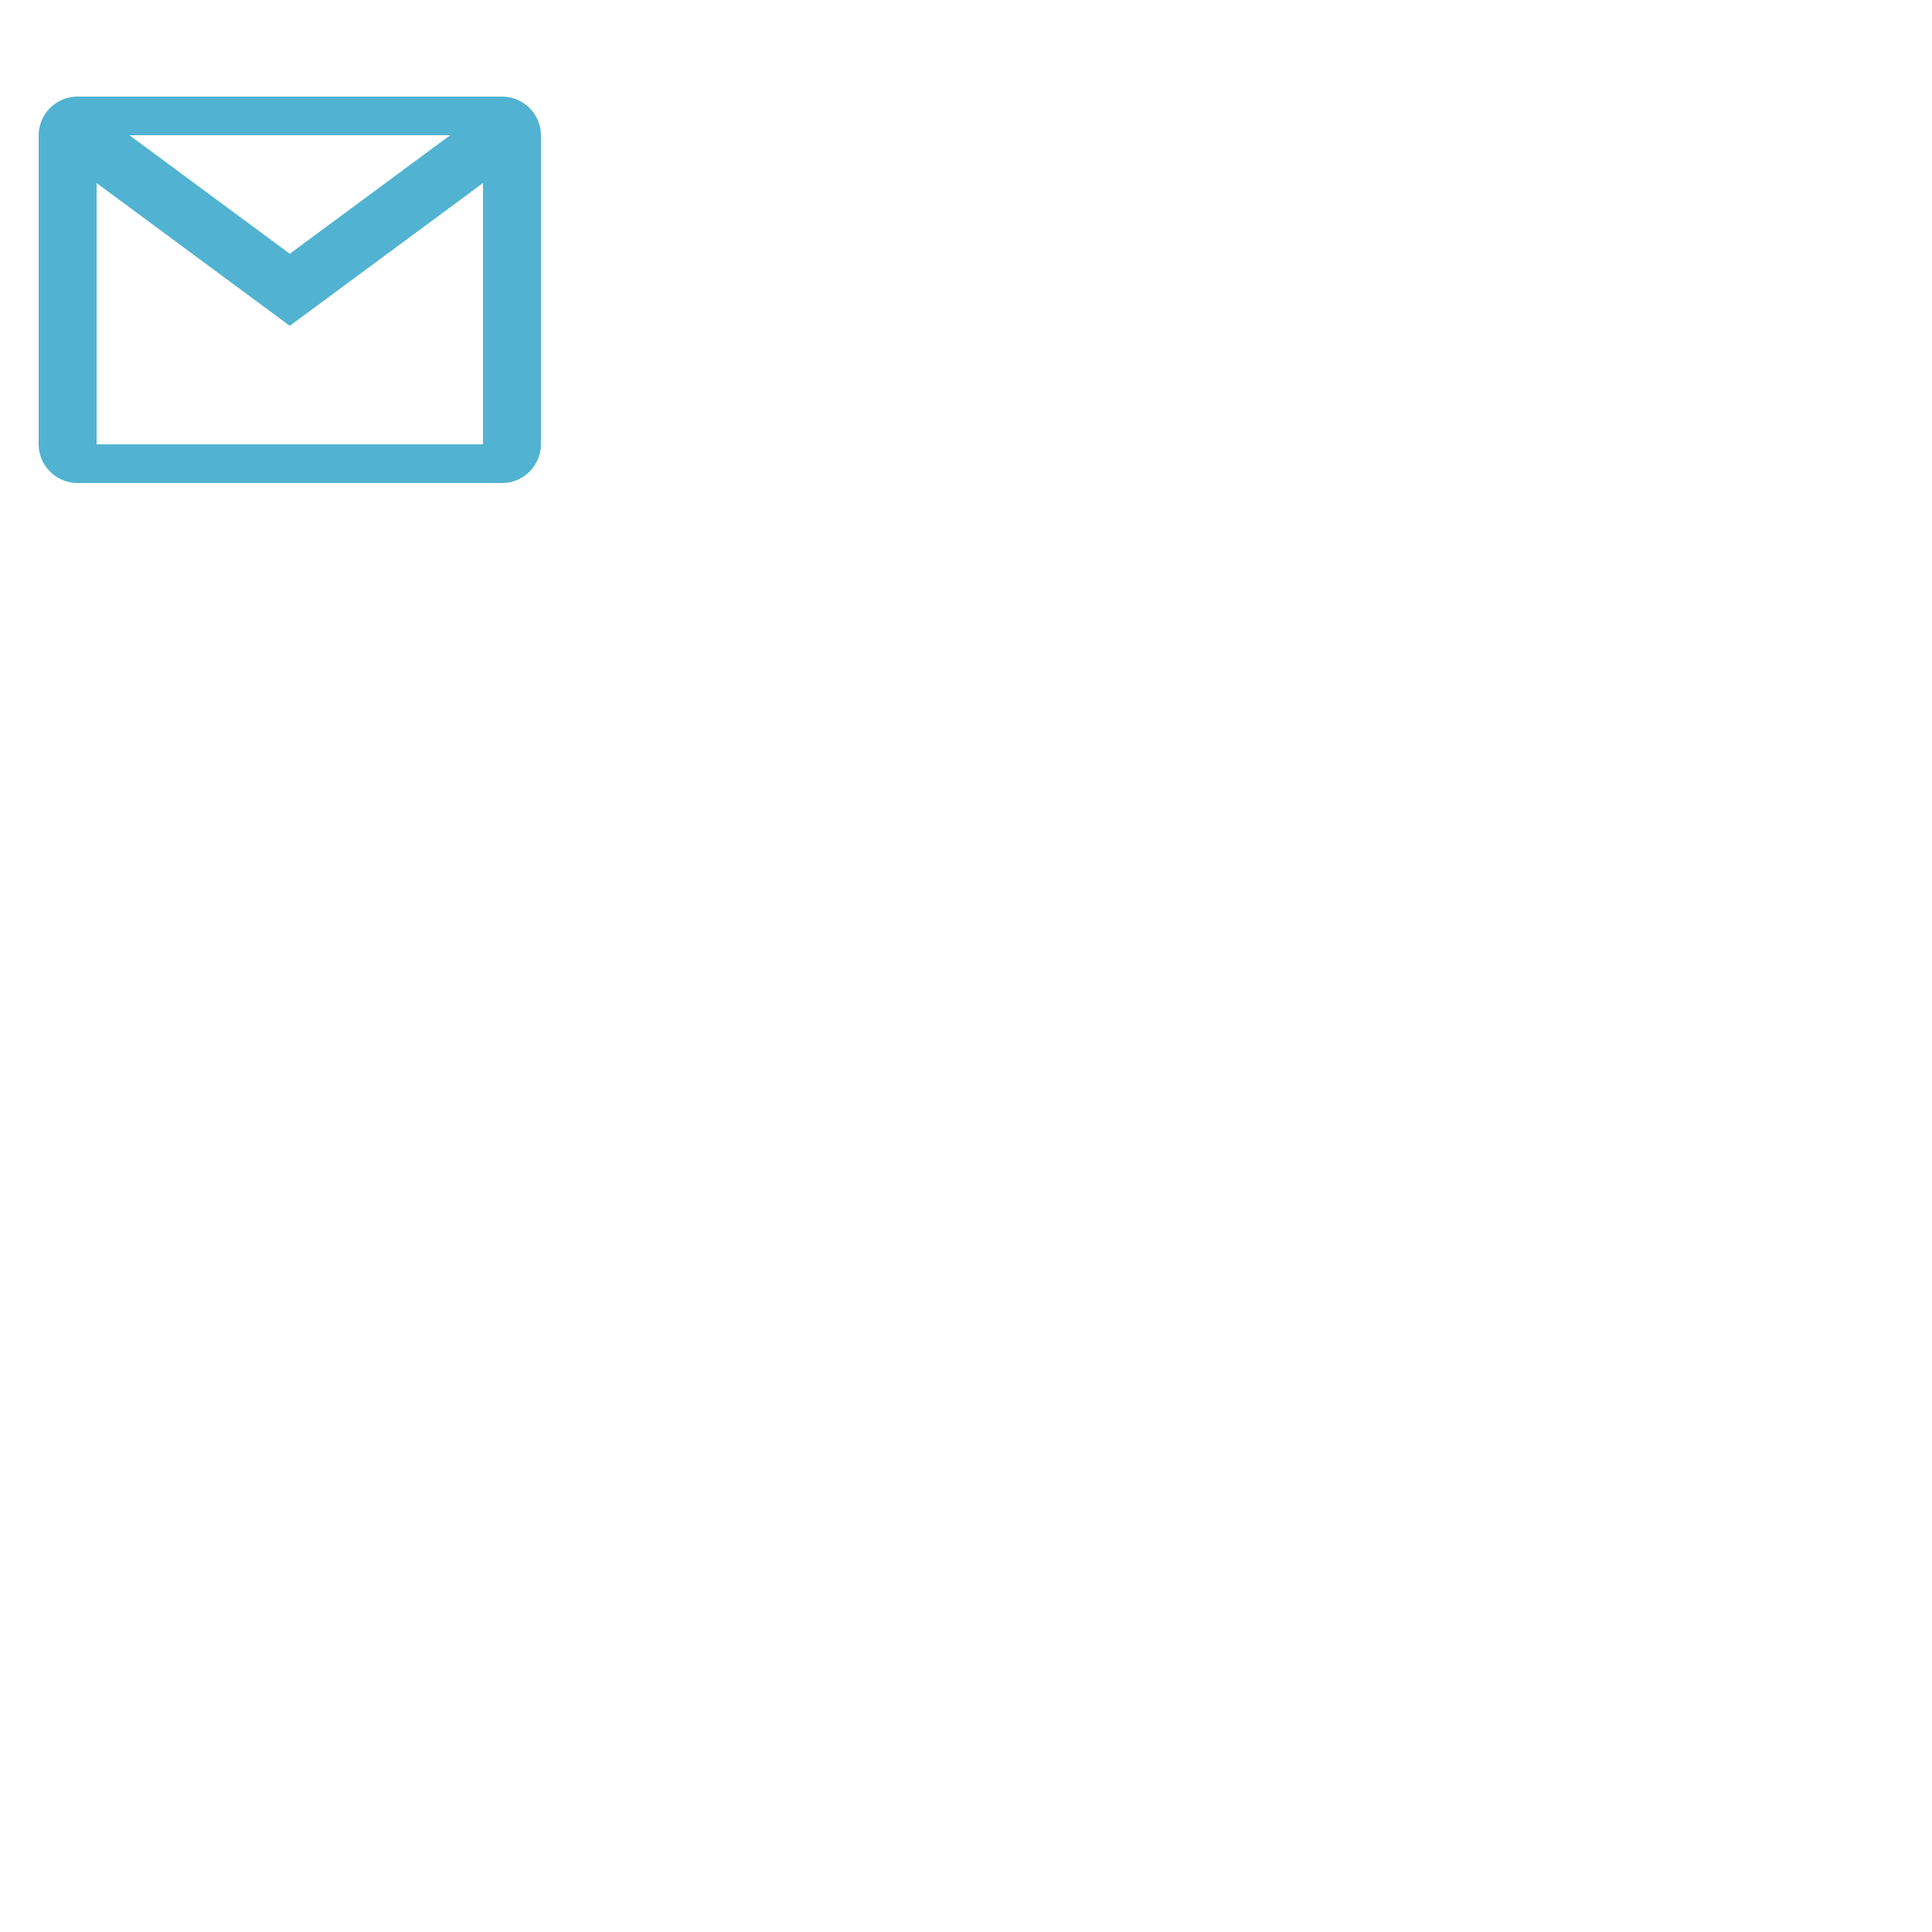
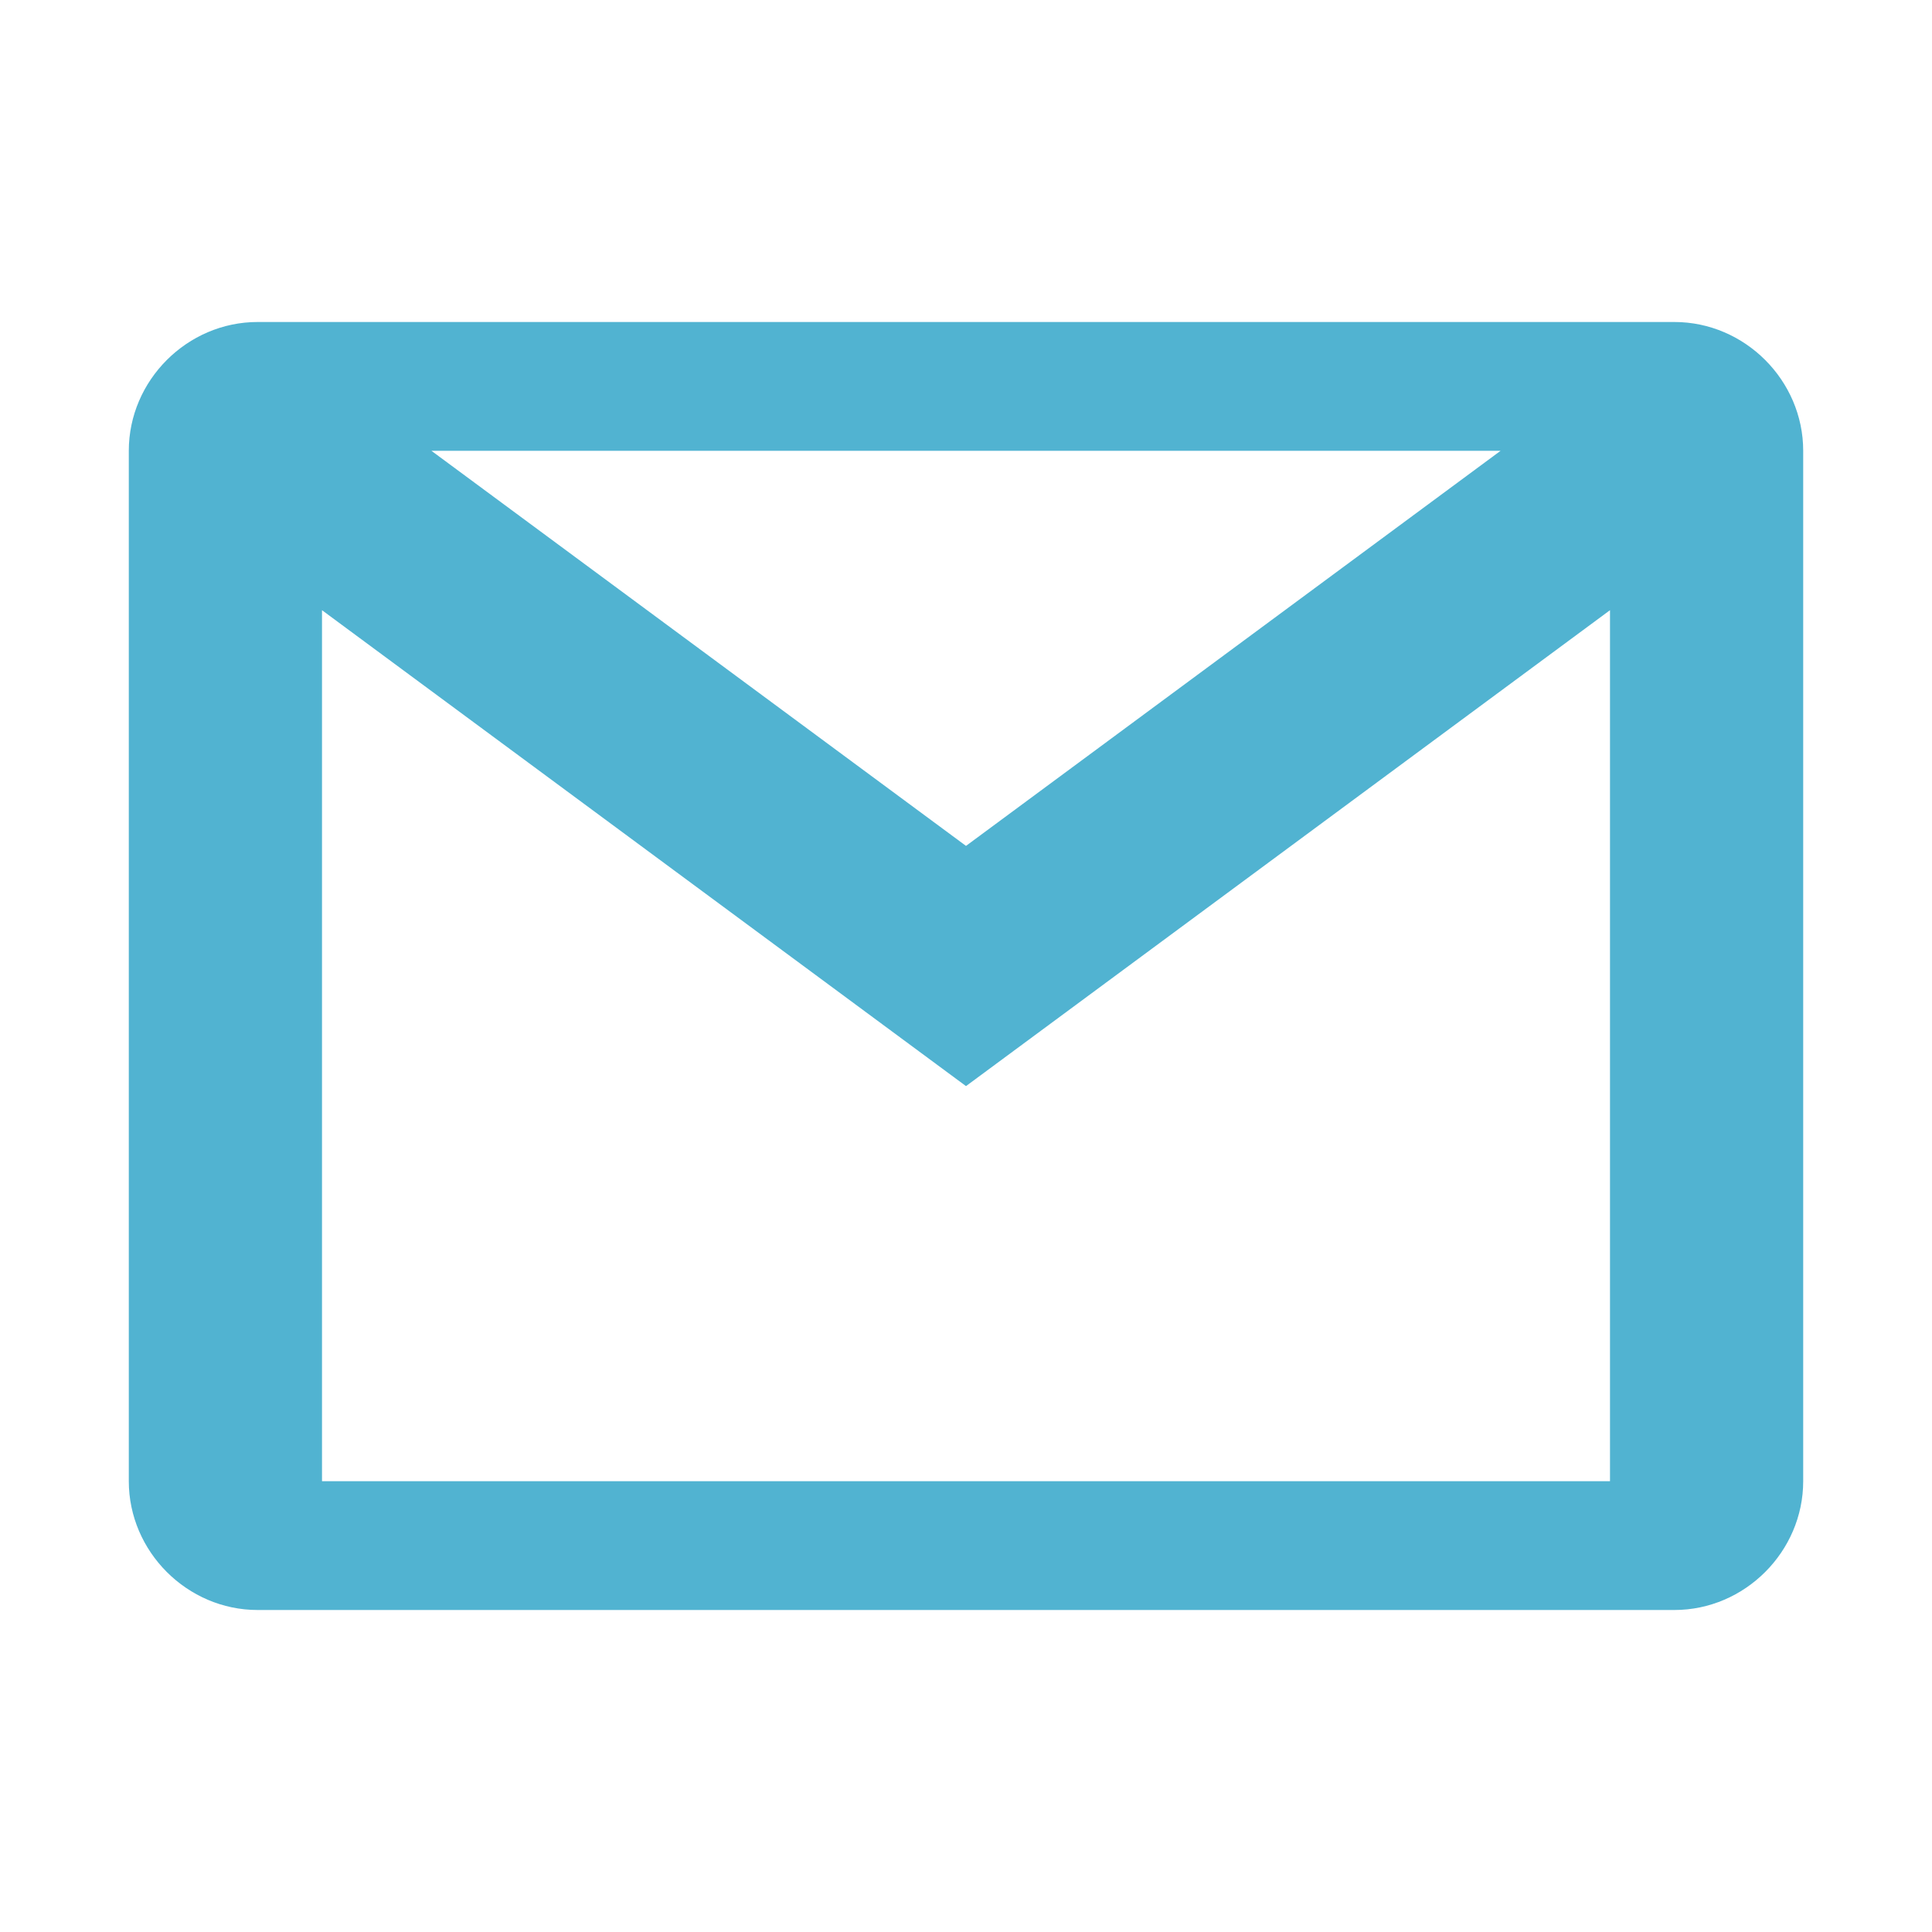
- <svg xmlns="http://www.w3.org/2000/svg" fill="#51b3d1" width="100px" height="100px">
+ <svg xmlns="http://www.w3.org/2000/svg" fill="#51b3d1" width="30px" height="30px">
  <path d="M 4 5 C 2.907 5 2 5.907 2 7 L 2 23 C 2 24.093 2.907 25 4 25 L 26 25 C 27.093 25 28 24.093 28 23 L 28 7 C 28 5.907 27.093 5 26 5 L 4 5 z M 6.699 7 L 23.301 7 L 15 13.135 L 6.699 7 z M 5 9.475 L 15 16.865 L 25 9.475 L 25 23 L 5 23 L 5 9.475 z" />
</svg>
